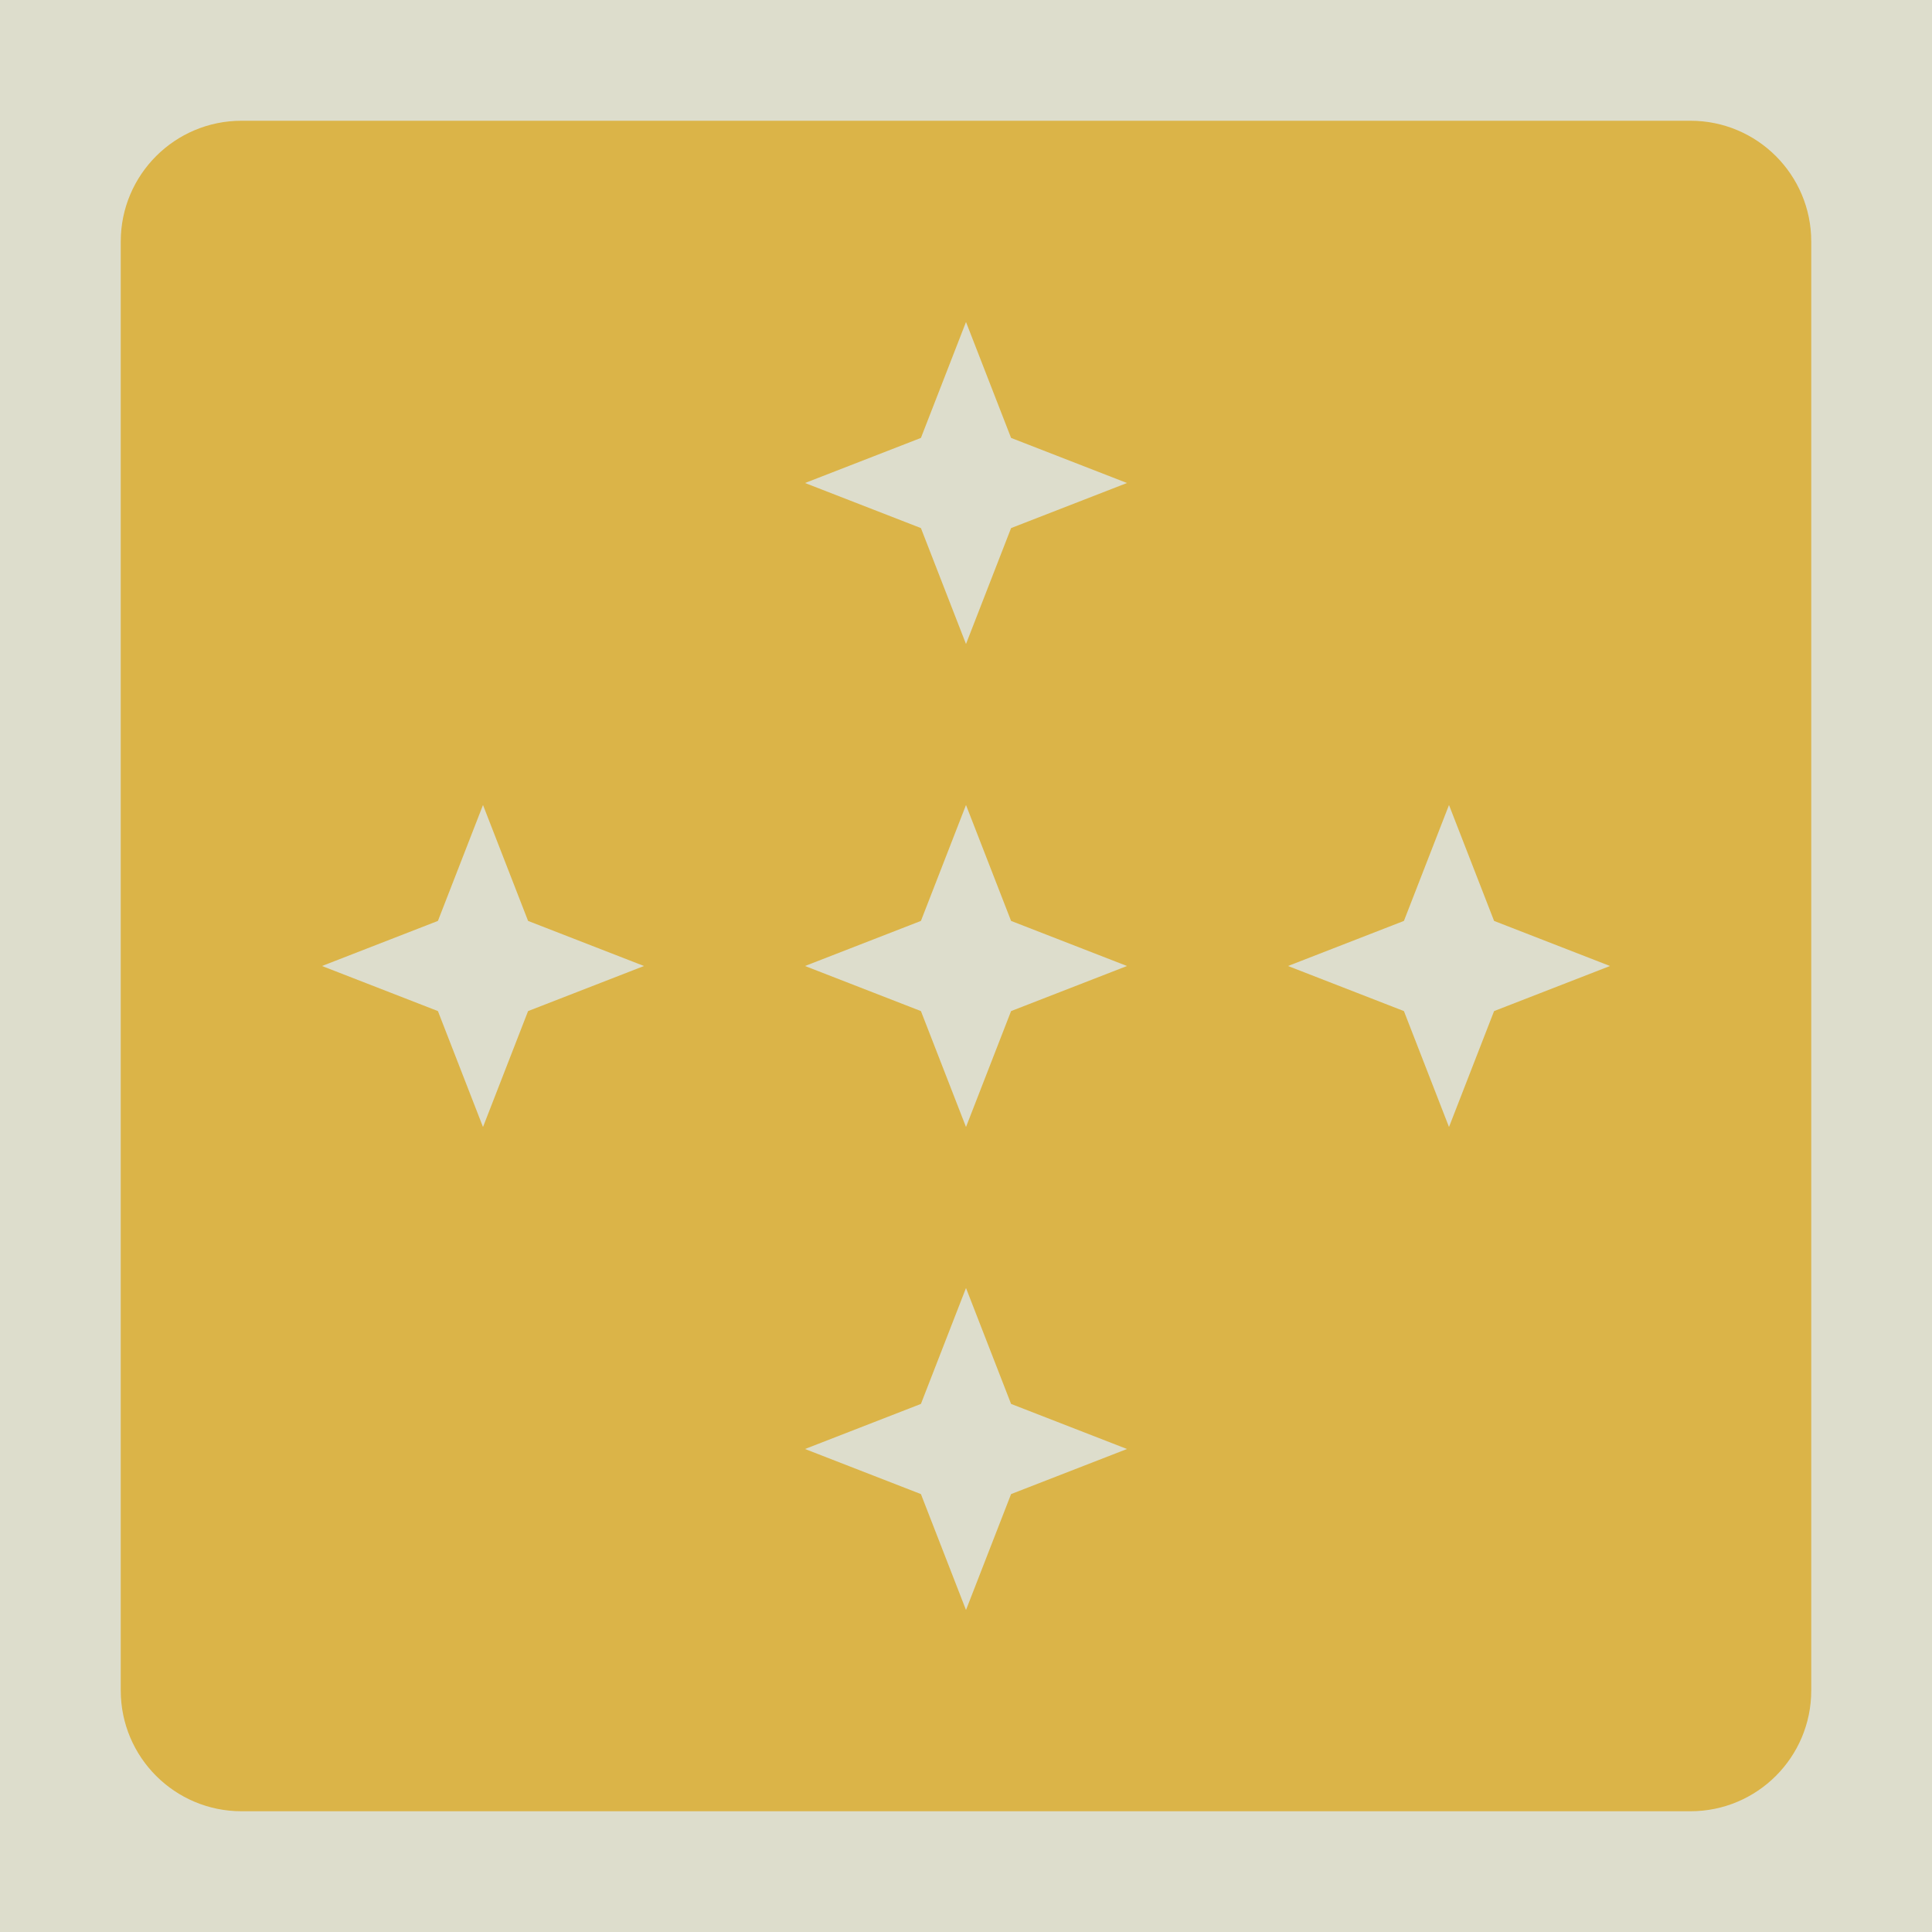
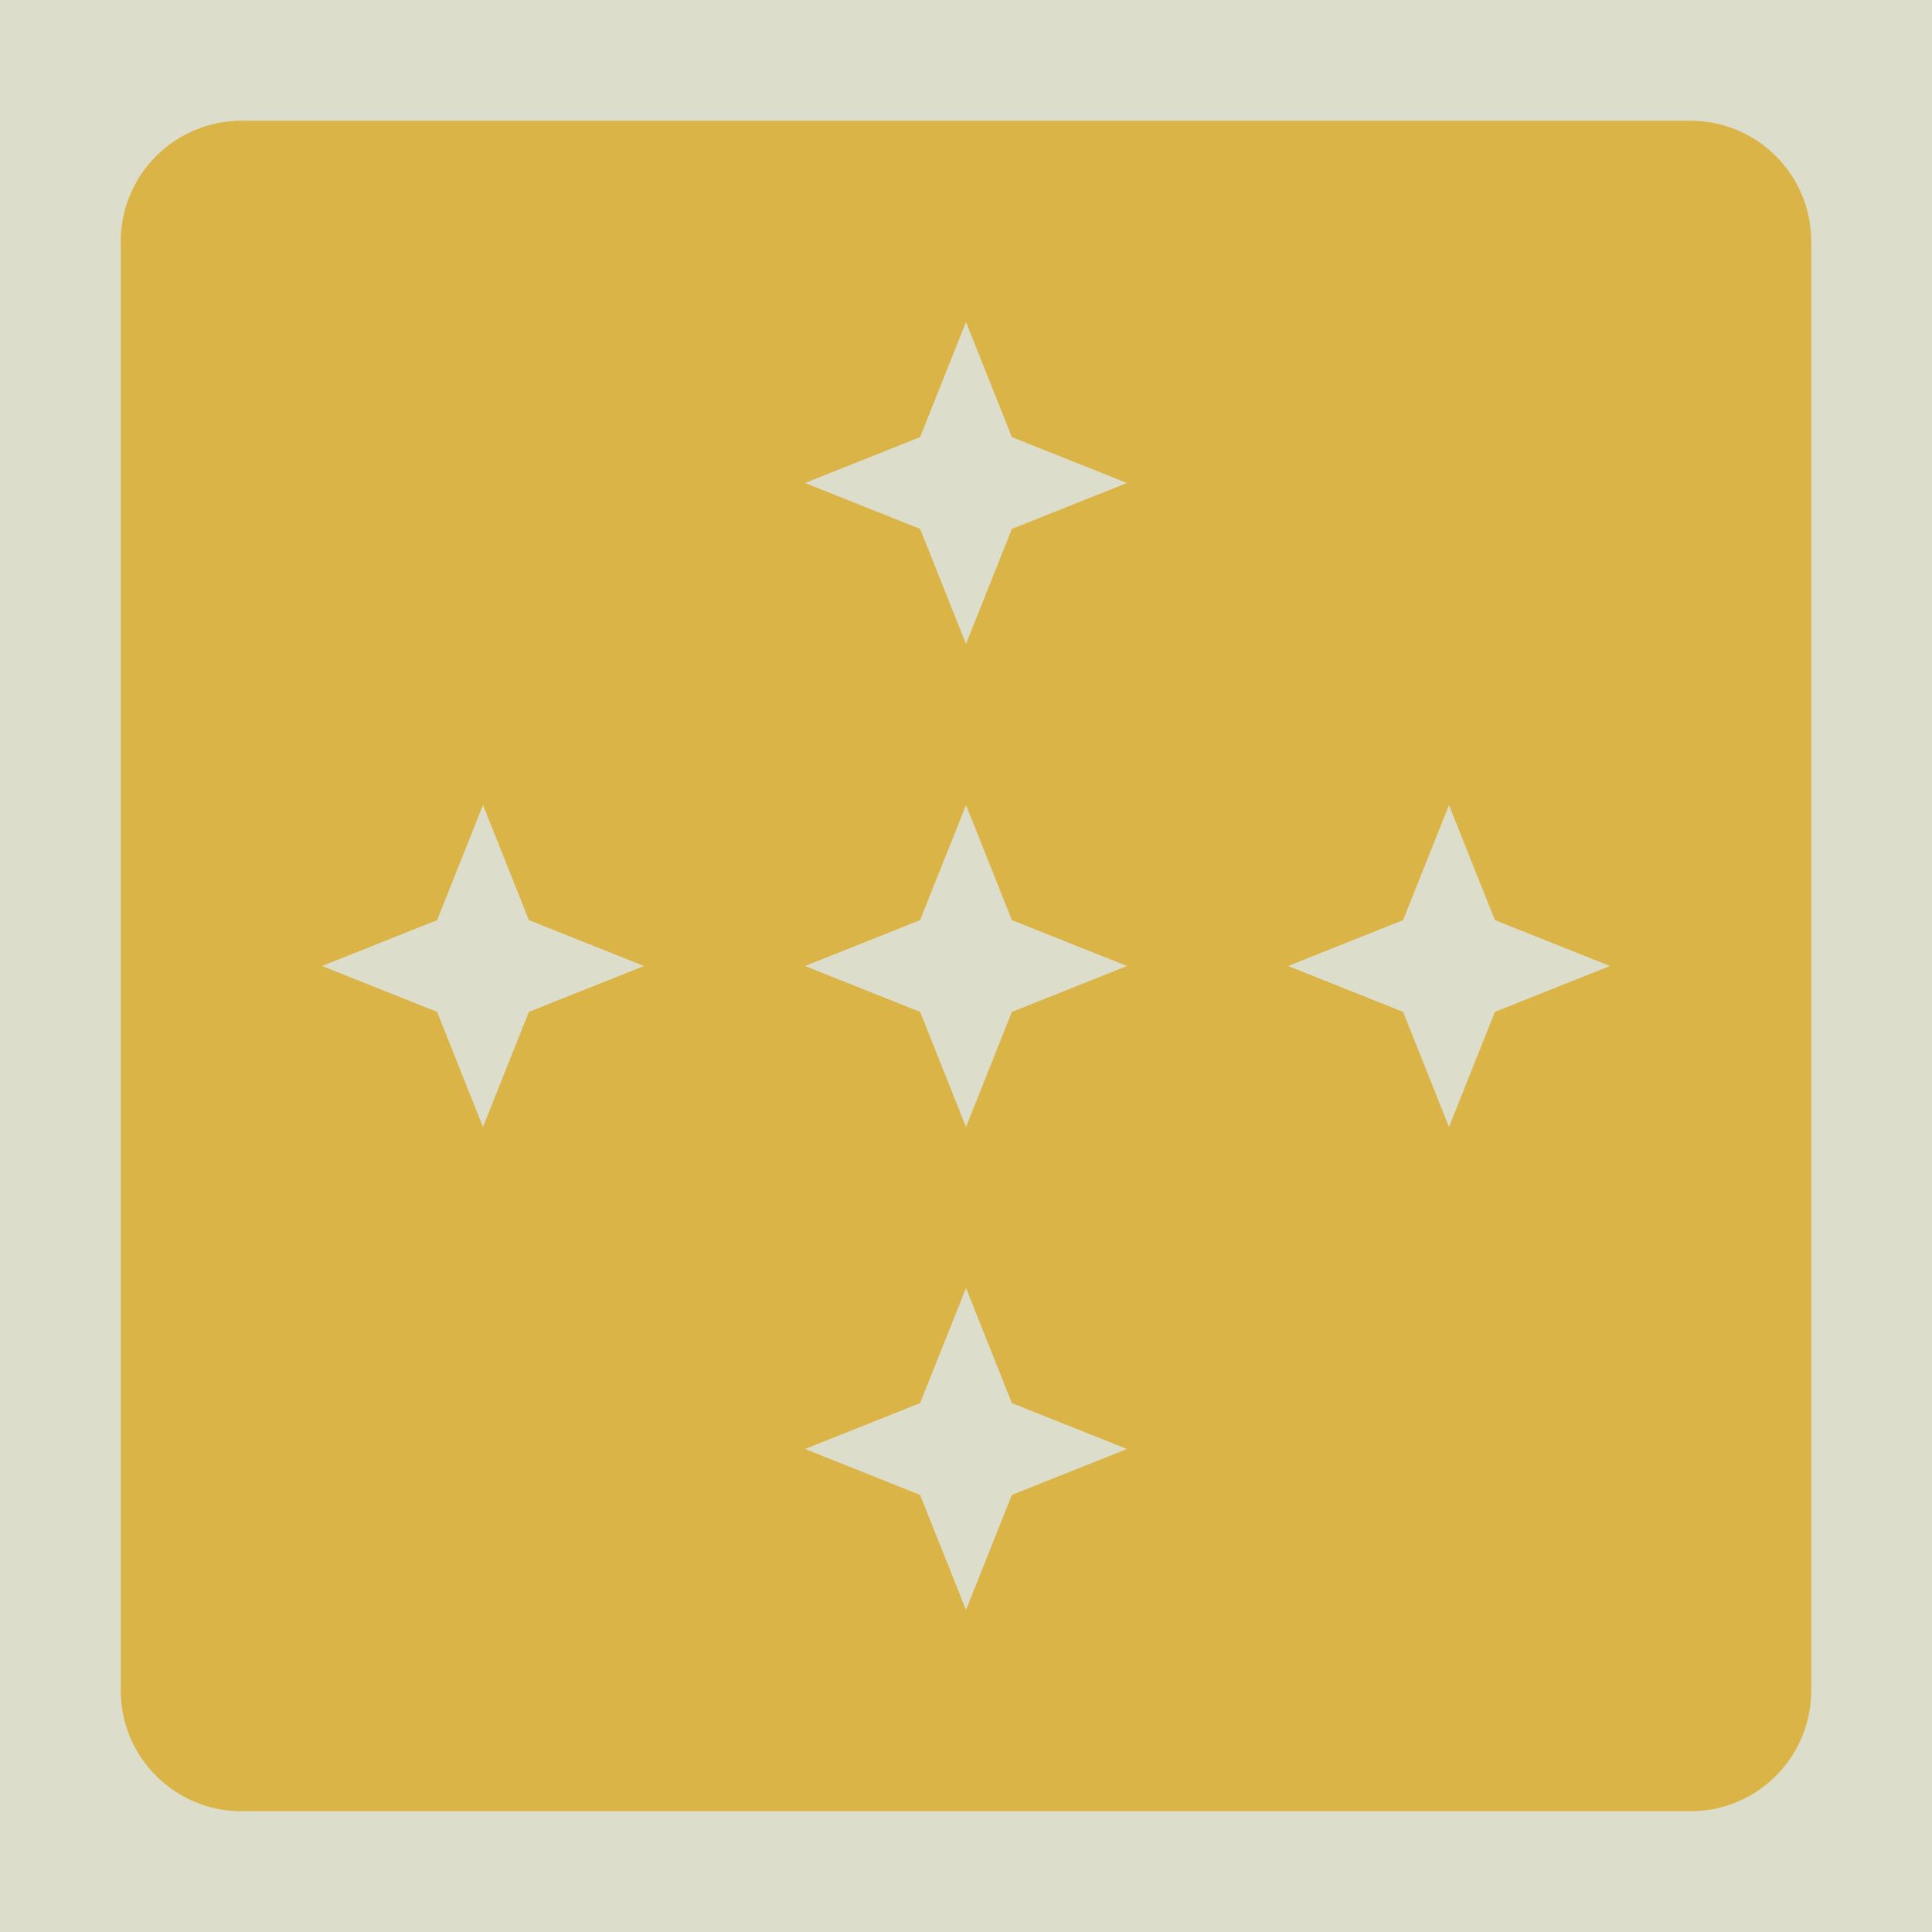
- <svg height="1200" width="1200">
-   <rect x="0" y="0" width="1200" height="1200" rx="0" fill="#ddddcc" />
-   <rect x="75" y="75" width="1050" height="1050" rx="75" fill="#dbb448" />
-   <path d="M 300 500 L 328 572 L 400 600 L 328 628 L 300 700 L 272 628 L 200 600 L 272 572 Z" fill="#ddddcc" />
-   <path d="M 600 200 L 628 272 L 700 300 L 628 328 L 600 400 L 572 328 L 500 300 L 572 272 Z" fill="#ddddcc" />
-   <path d="M 600 500 L 628 572 L 700 600 L 628 628 L 600 700 L 572 628 L 500 600 L 572 572 Z" fill="#ddddcc" />
-   <path d="M 900 500 L 928 572 L 1000 600 L 928 628 L 900 700 L 872 628 L 800 600 L 872 572 Z" fill="#ddddcc" />
-   <path d="M 600 800 L 628 872 L 700 900 L 628 928 L 600 1000 L 572 928 L 500 900 L 572 872 Z" fill="#ddddcc" />
+ <svg height="2400" width="2400">
+   <rect x="0" y="0" width="2400" height="2400" rx="0" fill="#ddddcc" />
+   <rect x="150" y="150" width="2100" height="2100" rx="150" fill="#dbb448" />
+   <path d="M 600 1000 L 657 1143 L 800 1200 L 657 1257 L 600 1400 L 543 1257 L 400 1200 L 543 1143 Z" fill="#ddddcc" />
+   <path d="M 1200 400 L 1257 543 L 1400 600 L 1257 657 L 1200 800 L 1143 657 L 1000 600 L 1143 543 Z" fill="#ddddcc" />
+   <path d="M 1200 1000 L 1257 1143 L 1400 1200 L 1257 1257 L 1200 1400 L 1143 1257 L 1000 1200 L 1143 1143 Z" fill="#ddddcc" />
+   <path d="M 1800 1000 L 1857 1143 L 2000 1200 L 1857 1257 L 1800 1400 L 1743 1257 L 1600 1200 L 1743 1143 Z" fill="#ddddcc" />
+   <path d="M 1200 1600 L 1257 1743 L 1400 1800 L 1257 1857 L 1200 2000 L 1143 1857 L 1000 1800 L 1143 1743 Z" fill="#ddddcc" />
</svg>
